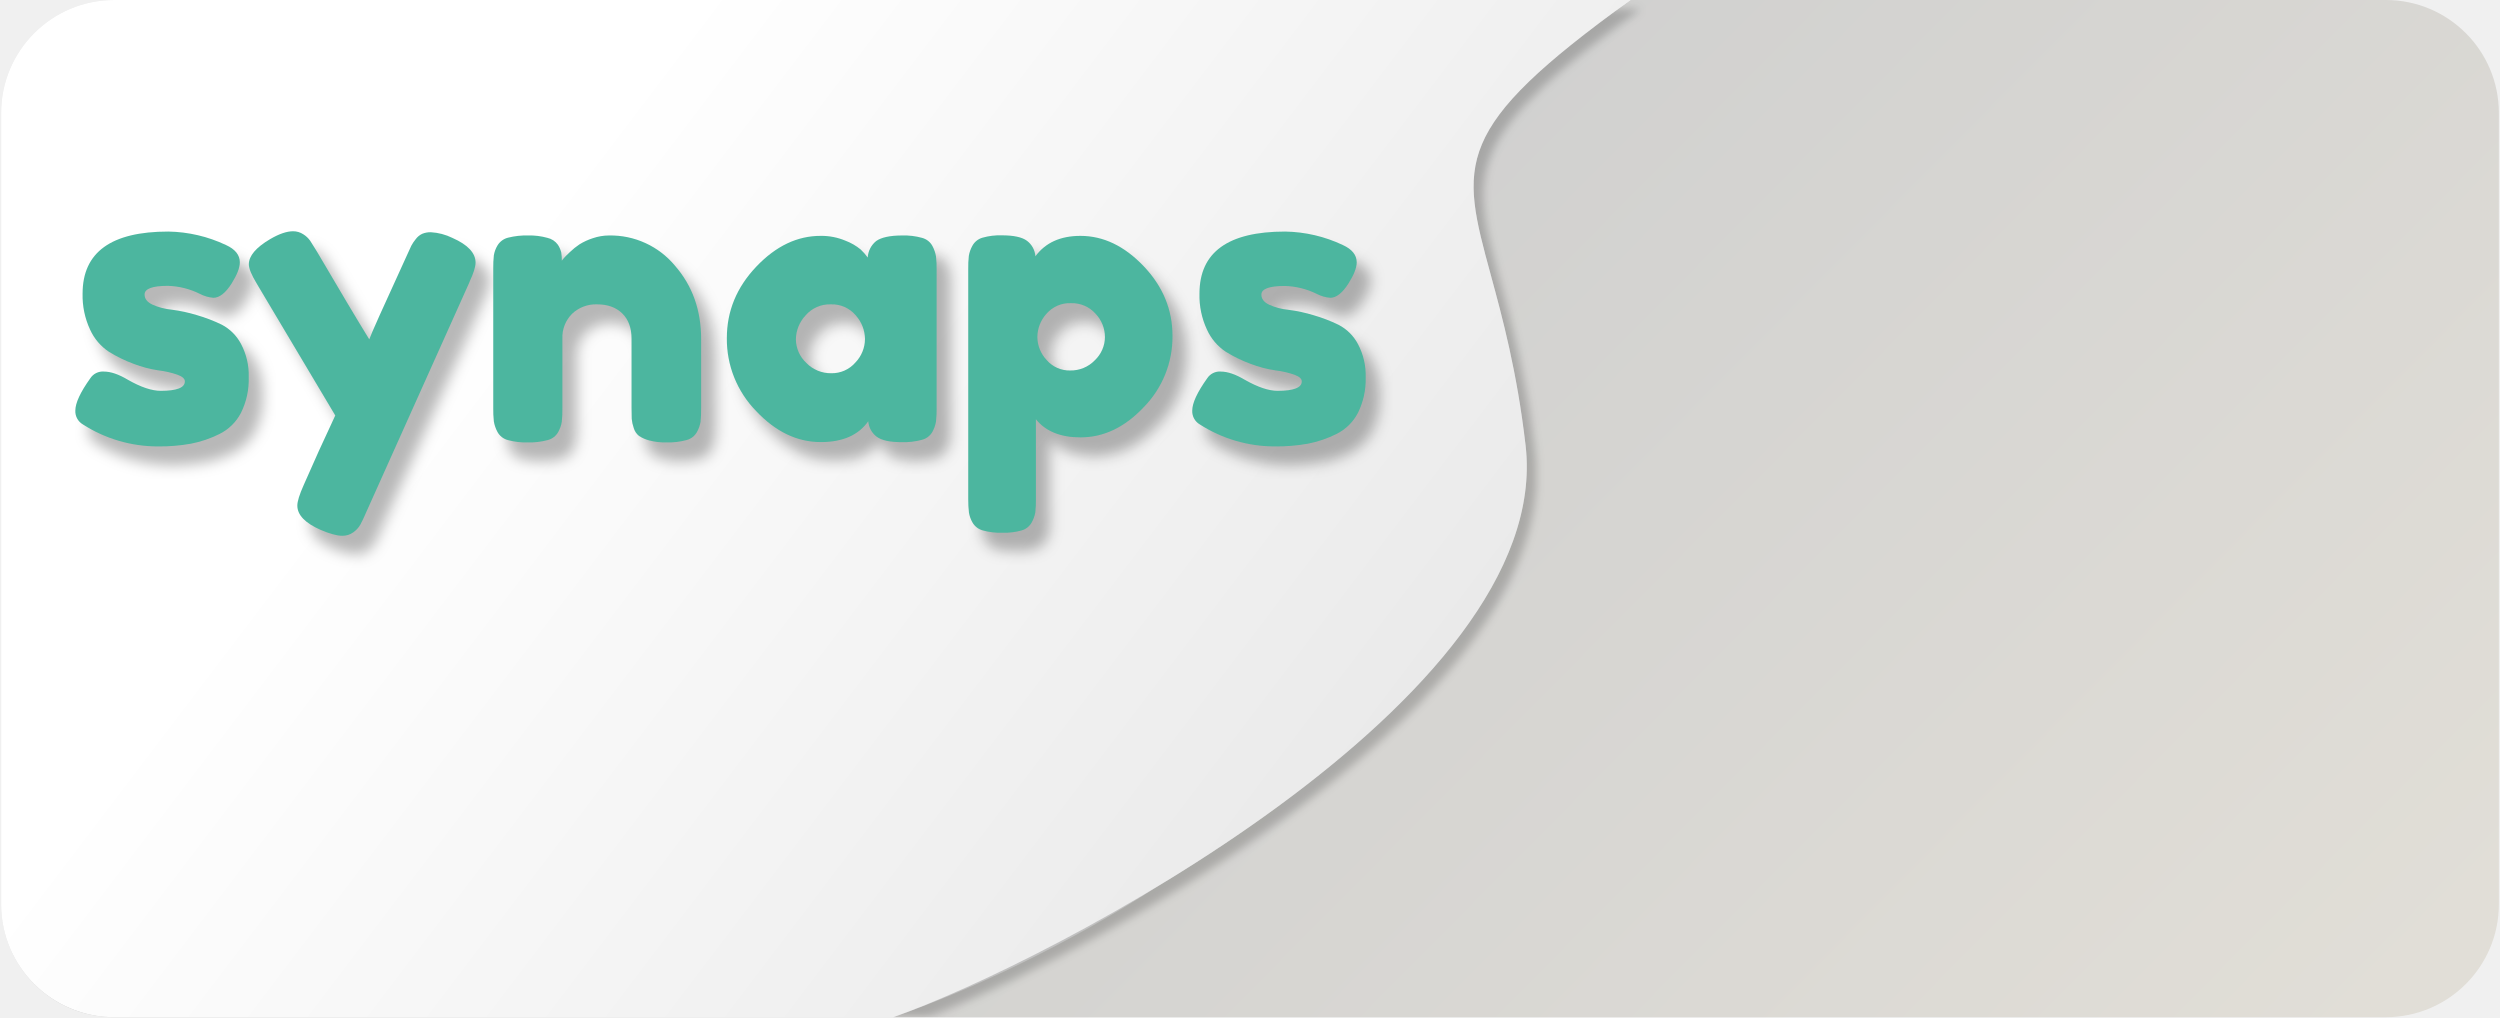
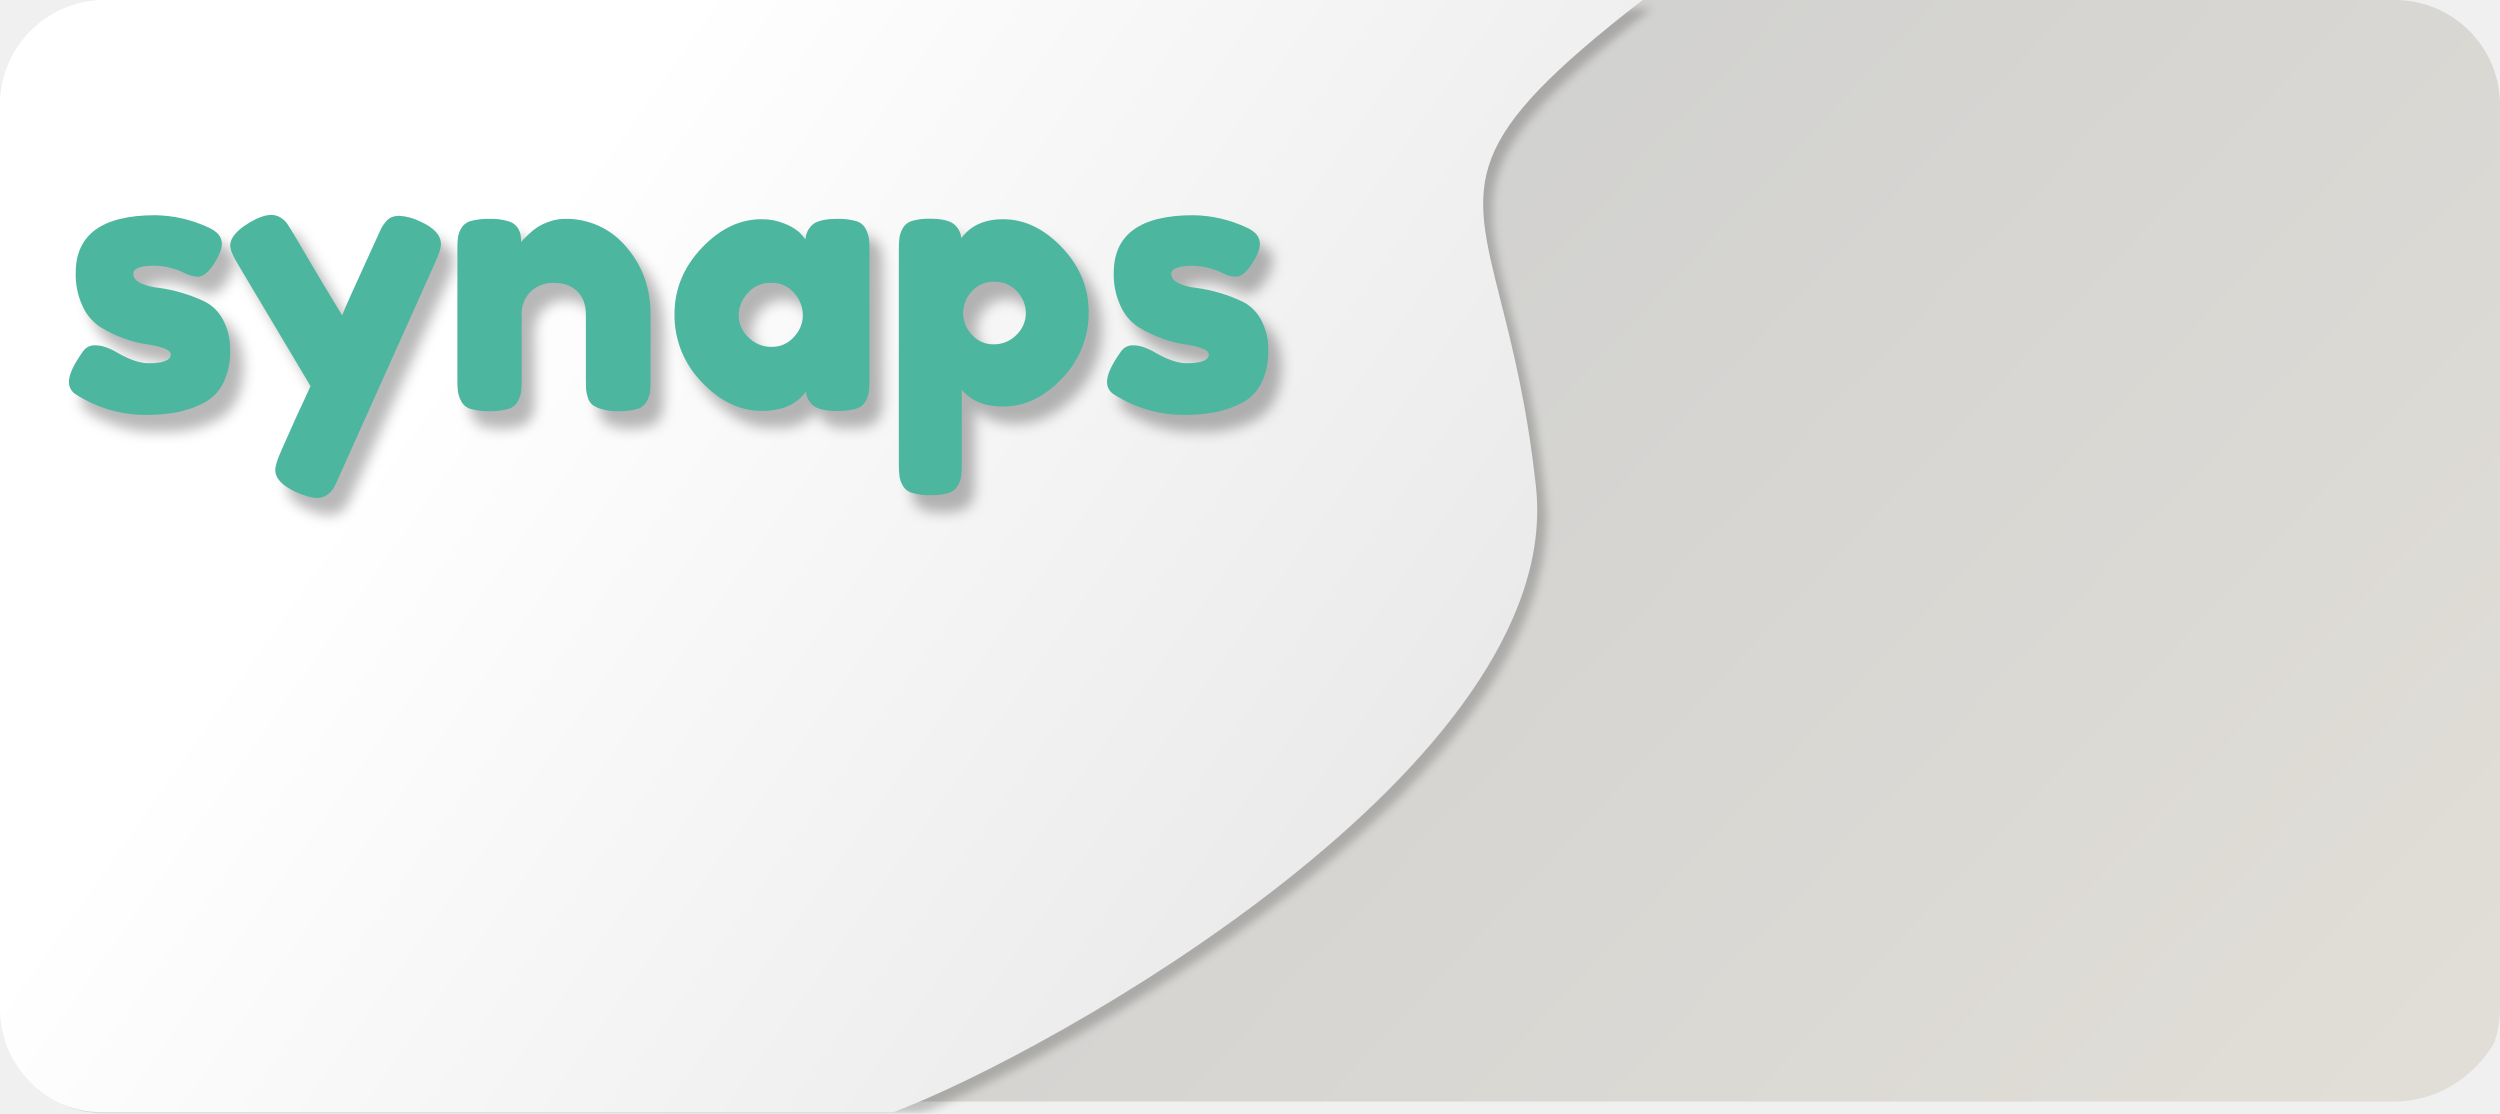
- <svg xmlns="http://www.w3.org/2000/svg" width="1106" height="450" viewBox="0 0 1106 450" fill="none">
+ <svg xmlns="http://www.w3.org/2000/svg" width="100%" height="100%" viewBox="0 0 1190 530" fill="none">
  <g id="SignUpModel">
    <g clip-path="url(#clip0)">
-       <path id="Intersect" d="M395.138 450C430.012 437.922 472.491 417.736 512.029 392.201C594.833 342.177 683.226 268.634 674.918 197.014C671.114 164.224 664.664 140.529 659.561 121.781C646.056 72.164 641.981 57.195 721.34 0H1055.5C1083.11 0 1105.5 22.386 1105.5 50V400C1105.5 427.614 1083.11 450 1055.5 450H395.138Z" fill="url(#paint0_linear)" />
+       <path id="Intersect" d="M397.472 524.343C436.657 510.099 484.387 486.295 528.812 456.183C621.851 397.193 721.171 310.469 711.836 226.011C707.562 187.344 700.315 159.401 694.581 137.292C679.406 78.782 674.828 61.13 763.996 -6.317H1139.46C1170.49 -6.317 1195.64 20.082 1195.64 52.645V465.38C1195.64 497.944 1170.49 524.343 1139.46 524.343H397.472Z" fill="url(#paint0_linear)" />
      <g id="Intersect_2" filter="url(#filter0_d)">
-         <path d="M721.34 0C641.981 57.195 646.056 72.164 659.561 121.781C664.664 140.529 671.114 164.225 674.918 197.014C687.942 309.288 463.328 426.285 395.137 450H50.5C22.886 450 0.5 427.614 0.5 400V50C0.5 22.386 22.886 0 50.5 0H721.34Z" fill="url(#paint1_linear)" />
+         <path d="M720.84 0C641.481 57.195 645.556 72.164 659.061 121.781C664.164 140.529 670.614 164.225 674.418 197.014C687.442 309.288 462.828 426.285 394.637 450H50C22.386 450 0 427.614 0 400V50C0 22.386 22.386 0 50 0H720.84Z" fill="url(#paint1_linear)" />
      </g>
-       <g id="Frame 119" clip-path="url(#clip1)">
+       <g id="Intersect_3" filter="url(#filter1_d)">
+         <path d="M781.886 0C695.117 67.286 699.572 84.896 714.338 143.266C719.918 165.322 726.97 193.198 731.129 231.773C745.369 363.854 499.783 501.493 425.226 529.392H48.411C18.219 529.392 -6.257 503.057 -6.257 470.571V58.821C-6.257 26.335 18.219 0 48.411 0H781.886Z" fill="url(#paint2_linear)" />
+       </g>
+       <g id="Frame 119">
        <g id="Group 125">
          <g id="Synaps Logo">
-             <g id="Vector" filter="url(#filter1_d)">
-               <path d="M69.856 197.5C58.074 197.501 46.542 194.115 36.644 187.748C35.588 187.128 34.722 186.234 34.138 185.162C33.553 184.09 33.272 182.879 33.325 181.66C33.325 178.294 35.537 173.52 39.962 167.337C40.602 166.353 41.496 165.559 42.55 165.038C43.604 164.517 44.78 164.289 45.953 164.376C48.984 164.376 52.531 165.57 56.617 168.029C62.32 171.276 67.156 172.899 71.126 172.899C78.227 172.899 81.782 171.506 81.79 168.721C81.79 167.528 80.676 166.585 78.471 165.761C75.75 164.834 72.939 164.194 70.084 163.851C66.347 163.294 62.682 162.33 59.157 160.975C55.349 159.572 51.692 157.793 48.242 155.663C44.573 153.236 41.666 149.827 39.855 145.827C37.535 140.84 36.4 135.388 36.536 129.893C36.536 111.59 49.18 102.439 74.469 102.439C83.307 102.587 92.01 104.622 99.99 108.407C104.064 110.269 106.1 112.824 106.1 116.07C106.1 118.458 104.902 121.525 102.434 125.476C99.75 129.654 97.078 131.743 94.394 131.743C92.301 131.567 90.263 130.975 88.404 130C84.006 127.807 79.181 126.597 74.266 126.455C67.388 126.455 63.961 127.744 63.961 130.286C63.961 132.149 65.088 133.629 67.364 134.727C70.073 135.953 72.968 136.72 75.931 136.995C79.69 137.481 83.401 138.279 87.026 139.382C90.844 140.483 94.56 141.908 98.133 143.643C101.76 145.554 104.718 148.518 106.616 152.142C109.017 156.669 110.194 161.741 110.03 166.859C110.215 172.315 109.042 177.732 106.616 182.627C104.515 186.705 101.155 190.002 97.03 192.033C93.049 194.011 88.817 195.444 84.45 196.294C79.634 197.15 74.748 197.554 69.856 197.5Z" fill="#4CB69F" />
+             <g id="Vector" filter="url(#filter2_d)">
+               <path d="M69.356 197.5C57.574 197.501 46.042 194.115 36.144 187.748C35.088 187.128 34.222 186.234 33.638 185.162C33.053 184.09 32.772 182.879 32.825 181.66C32.825 178.294 35.037 173.52 39.462 167.337C40.102 166.353 40.996 165.559 42.05 165.038C43.104 164.517 44.28 164.289 45.453 164.376C48.484 164.376 52.031 165.57 56.117 168.029C61.82 171.276 66.656 172.899 70.626 172.899C77.727 172.899 81.282 171.506 81.29 168.721C81.29 167.528 80.176 166.585 77.971 165.761C75.25 164.834 72.439 164.194 69.584 163.851C65.847 163.294 62.182 162.33 58.657 160.975C54.849 159.572 51.192 157.793 47.742 155.663C44.073 153.236 41.166 149.827 39.355 145.827C37.035 140.84 35.9 135.388 36.036 129.893C36.036 111.59 48.68 102.439 73.969 102.439C82.807 102.587 91.51 104.622 99.49 108.407C103.564 110.269 105.6 112.824 105.6 116.07C105.6 118.458 104.402 121.525 101.934 125.476C99.25 129.654 96.578 131.743 93.894 131.743C91.801 131.567 89.763 130.975 87.904 130C83.506 127.807 78.681 126.597 73.766 126.455C66.888 126.455 63.461 127.744 63.461 130.286C63.461 132.149 64.588 133.629 66.864 134.727C69.573 135.953 72.468 136.72 75.431 136.995C79.19 137.481 82.901 138.279 86.526 139.382C90.344 140.483 94.06 141.908 97.633 143.643C101.26 145.554 104.218 148.518 106.116 152.142C108.517 156.669 109.694 161.741 109.53 166.859C109.715 172.315 108.542 177.732 106.116 182.627C104.015 186.705 100.655 190.002 96.53 192.033C92.549 194.011 88.317 195.444 83.95 196.294C79.134 197.15 74.248 197.554 69.356 197.5Z" fill="#4CB69F" />
            </g>
-             <g id="Vector_2" filter="url(#filter2_d)">
-               <path d="M200.072 105.22C206.95 108.244 210.389 111.901 210.389 116.19C210.389 118.04 209.514 120.833 207.765 124.545V124.724C207.712 124.766 207.669 124.818 207.638 124.878C207.607 124.938 207.589 125.003 207.585 125.07L161.791 227.101C161.079 228.824 160.279 230.509 159.395 232.15C158.628 233.462 157.586 234.594 156.34 235.469C154.924 236.515 153.201 237.064 151.439 237.032C149.115 237.032 145.904 236.161 141.854 234.418C134.977 231.402 131.538 227.821 131.538 223.676C131.538 221.814 132.473 218.794 134.342 214.616C138.639 204.741 143.3 194.468 148.324 183.797L113.578 125.464C111.245 121.629 110.079 118.784 110.079 116.93C110.079 113.214 113.226 109.497 119.521 105.781C123.474 103.466 126.853 102.308 129.657 102.308C131.262 102.298 132.835 102.763 134.174 103.645C135.377 104.389 136.416 105.367 137.229 106.521C137.876 107.516 138.839 109.056 140.117 111.141C150.373 128.647 158.121 141.646 163.361 150.136C163.944 148.282 169.536 135.805 180.135 112.704C180.95 110.842 181.561 109.517 181.968 108.694C182.514 107.677 183.16 106.717 183.897 105.829C184.641 104.807 185.63 103.986 186.773 103.442C187.992 102.943 189.302 102.703 190.619 102.737C193.905 102.927 197.12 103.771 200.072 105.22Z" fill="#4CB69F" />
+             <g id="Vector_2" filter="url(#filter3_d)">
+               <path d="M199.572 105.22C206.45 108.244 209.889 111.901 209.889 116.19C209.889 118.04 209.014 120.833 207.265 124.545V124.724C207.212 124.766 207.169 124.818 207.138 124.878C207.107 124.938 207.089 125.003 207.085 125.07L161.291 227.101C160.579 228.824 159.779 230.509 158.895 232.15C158.128 233.462 157.086 234.594 155.84 235.469C154.424 236.515 152.701 237.064 150.939 237.032C148.615 237.032 145.404 236.161 141.354 234.418C134.477 231.402 131.038 227.821 131.038 223.676C131.038 221.814 131.973 218.794 133.842 214.616C138.139 204.741 142.8 194.468 147.824 183.797L113.078 125.464C110.745 121.629 109.579 118.784 109.579 116.93C109.579 113.214 112.726 109.497 119.021 105.781C122.974 103.466 126.353 102.308 129.157 102.308C130.762 102.298 132.335 102.763 133.674 103.645C134.877 104.389 135.916 105.367 136.729 106.521C137.376 107.516 138.339 109.056 139.617 111.141C149.873 128.647 157.621 141.646 162.861 150.136C163.444 148.282 169.036 135.805 179.635 112.704C180.45 110.842 181.061 109.517 181.468 108.694C182.014 107.677 182.66 106.717 183.397 105.829C184.141 104.807 185.13 103.986 186.273 103.442C187.492 102.943 188.802 102.703 190.119 102.737C193.405 102.927 196.62 103.771 199.572 105.22Z" fill="#4CB69F" />
            </g>
-             <g id="Vector_3" filter="url(#filter3_d)">
-               <path d="M269.457 104.17C275 104.074 280.494 105.221 285.532 107.527C290.57 109.833 295.022 113.238 298.56 117.491C306.308 126.371 310.182 137.198 310.182 149.969V180.61C310.211 182.602 310.127 184.595 309.931 186.578C309.665 188.164 309.13 189.694 308.349 191.102C307.863 191.981 307.202 192.751 306.407 193.367C305.612 193.983 304.699 194.43 303.724 194.683C300.82 195.466 297.817 195.82 294.81 195.733C292.273 195.789 289.741 195.496 287.285 194.862C285.676 194.452 284.142 193.787 282.744 192.892C281.58 191.987 280.739 190.731 280.348 189.311C279.892 188.015 279.599 186.668 279.473 185.301C279.414 184.262 279.39 182.639 279.39 180.431V149.79C279.39 145.016 278.012 141.316 275.28 138.654C272.548 135.992 268.846 134.643 264.185 134.643C262.147 134.563 260.114 134.892 258.206 135.609C256.298 136.327 254.554 137.419 253.078 138.821C251.645 140.257 250.525 141.973 249.789 143.86C249.053 145.748 248.716 147.767 248.801 149.79V180.61C248.833 182.603 248.745 184.596 248.537 186.578C248.282 188.165 247.751 189.696 246.968 191.102C246.48 191.982 245.818 192.753 245.02 193.369C244.223 193.985 243.308 194.432 242.331 194.683C239.427 195.466 236.423 195.82 233.416 195.733C230.469 195.814 227.525 195.46 224.682 194.683C223.696 194.429 222.775 193.973 221.976 193.344C221.178 192.715 220.52 191.927 220.045 191.03C219.273 189.586 218.743 188.025 218.475 186.411C218.267 184.429 218.179 182.436 218.212 180.443V118.804C218.18 116.855 218.268 114.905 218.475 112.967C218.735 111.395 219.296 109.887 220.129 108.527C220.652 107.678 221.338 106.94 222.148 106.356C222.958 105.772 223.877 105.354 224.85 105.125C227.709 104.415 230.651 104.094 233.596 104.17C236.489 104.089 239.377 104.443 242.163 105.22C244.032 105.631 245.684 106.715 246.8 108.264C247.485 109.302 247.987 110.448 248.286 111.654C248.485 112.865 248.573 114.092 248.549 115.319C248.842 114.9 249.163 114.502 249.508 114.125C249.915 113.655 250.79 112.784 252.132 111.511C253.443 110.244 254.867 109.097 256.385 108.085C258.222 106.955 260.19 106.049 262.244 105.388C264.565 104.589 267.002 104.178 269.457 104.17Z" fill="#4CB69F" />
+             <g id="Vector_3" filter="url(#filter4_d)">
+               <path d="M268.957 104.17C274.5 104.074 279.994 105.221 285.032 107.527C290.07 109.833 294.522 113.238 298.06 117.491C305.808 126.371 309.682 137.198 309.682 149.969V180.61C309.711 182.602 309.627 184.595 309.431 186.578C309.165 188.164 308.63 189.694 307.849 191.102C307.363 191.981 306.702 192.751 305.907 193.367C305.112 193.983 304.199 194.43 303.224 194.683C300.32 195.466 297.317 195.82 294.31 195.733C291.773 195.789 289.241 195.496 286.785 194.862C285.176 194.452 283.642 193.787 282.244 192.892C281.08 191.987 280.239 190.731 279.848 189.311C279.392 188.015 279.099 186.668 278.973 185.301C278.914 184.262 278.89 182.639 278.89 180.431V149.79C278.89 145.016 277.512 141.316 274.78 138.654C272.048 135.992 268.346 134.643 263.685 134.643C261.647 134.563 259.614 134.892 257.706 135.609C255.798 136.327 254.054 137.419 252.578 138.821C251.145 140.257 250.025 141.973 249.289 143.86C248.553 145.748 248.216 147.767 248.301 149.79V180.61C248.333 182.603 248.245 184.596 248.037 186.578C247.782 188.165 247.251 189.696 246.468 191.102C245.98 191.982 245.318 192.753 244.52 193.369C243.723 193.985 242.808 194.432 241.831 194.683C238.927 195.466 235.923 195.82 232.916 195.733C229.969 195.814 227.025 195.46 224.182 194.683C223.196 194.429 222.275 193.973 221.476 193.344C220.678 192.715 220.02 191.927 219.545 191.03C218.773 189.586 218.243 188.025 217.975 186.411C217.767 184.429 217.679 182.436 217.712 180.443V118.804C217.68 116.855 217.768 114.905 217.975 112.967C218.235 111.395 218.796 109.887 219.629 108.527C220.152 107.678 220.838 106.94 221.648 106.356C222.458 105.772 223.377 105.354 224.35 105.125C227.209 104.415 230.151 104.094 233.096 104.17C235.989 104.089 238.877 104.443 241.663 105.22C243.532 105.631 245.184 106.715 246.3 108.264C246.985 109.302 247.487 110.448 247.786 111.654C247.985 112.865 248.073 114.092 248.049 115.319C248.342 114.9 248.663 114.502 249.008 114.125C249.415 113.655 250.29 112.784 251.632 111.511C252.943 110.244 254.367 109.097 255.885 108.085C257.722 106.955 259.69 106.049 261.744 105.388C264.065 104.589 266.502 104.178 268.957 104.17Z" fill="#4CB69F" />
            </g>
-             <g id="Vector_4" filter="url(#filter4_d)">
-               <path d="M399.157 104.17C402.105 104.084 405.049 104.438 407.891 105.22C408.877 105.474 409.799 105.93 410.597 106.559C411.396 107.188 412.053 107.976 412.528 108.873C413.3 110.317 413.83 111.878 414.098 113.492C414.307 115.474 414.395 117.467 414.361 119.46V180.443C414.395 182.435 414.307 184.428 414.098 186.411C413.842 188.013 413.311 189.56 412.528 190.982C412.041 191.862 411.378 192.634 410.581 193.25C409.784 193.866 408.868 194.312 407.891 194.563C404.989 195.352 401.984 195.706 398.977 195.614C393.729 195.614 390.039 194.826 387.882 193.226C386.795 192.418 385.896 191.385 385.247 190.198C384.597 189.012 384.213 187.699 384.12 186.351C379.807 192.502 372.813 195.578 363.14 195.578C352.66 195.578 343.107 190.99 334.48 181.815C326.072 173.193 321.425 161.608 321.552 149.587C321.552 137.651 325.89 127.115 334.564 117.98C343.239 108.845 352.764 104.301 363.14 104.349C366.84 104.307 370.509 105.017 373.924 106.438C376.397 107.36 378.701 108.683 380.741 110.353C381.903 111.441 382.955 112.64 383.88 113.934C383.957 112.519 384.331 111.137 384.979 109.876C385.627 108.615 386.535 107.505 387.643 106.617C389.859 105.041 393.669 104.17 399.157 104.17ZM367.813 165.116C369.814 165.15 371.798 164.746 373.626 163.933C375.454 163.121 377.081 161.919 378.393 160.414C381.113 157.609 382.645 153.869 382.67 149.969C382.622 146.112 381.175 142.403 378.597 139.525C377.244 137.918 375.539 136.643 373.613 135.796C371.688 134.95 369.593 134.555 367.49 134.643C365.391 134.578 363.305 134.983 361.385 135.828C359.465 136.673 357.76 137.936 356.395 139.525C353.682 142.403 352.151 146.189 352.105 150.136C352.125 152.08 352.539 153.999 353.321 155.779C354.104 157.559 355.239 159.164 356.658 160.497C358.096 161.994 359.829 163.178 361.749 163.973C363.669 164.768 365.734 165.157 367.813 165.116Z" fill="#4CB69F" />
+             <g id="Vector_4" filter="url(#filter5_d)">
+               <path d="M398.657 104.17C401.605 104.084 404.549 104.438 407.391 105.22C408.377 105.474 409.299 105.93 410.097 106.559C410.896 107.188 411.553 107.976 412.028 108.873C412.8 110.317 413.33 111.878 413.598 113.492C413.807 115.474 413.895 117.467 413.861 119.46V180.443C413.895 182.435 413.807 184.428 413.598 186.411C413.342 188.013 412.811 189.56 412.028 190.982C411.541 191.862 410.878 192.634 410.081 193.25C409.284 193.866 408.368 194.312 407.391 194.563C404.489 195.352 401.484 195.706 398.477 195.614C393.229 195.614 389.539 194.826 387.382 193.226C386.295 192.418 385.396 191.385 384.747 190.198C384.097 189.012 383.713 187.699 383.62 186.351C379.307 192.502 372.313 195.578 362.64 195.578C352.16 195.578 342.607 190.99 333.98 181.815C325.572 173.193 320.925 161.608 321.052 149.587C321.052 137.651 325.39 127.115 334.064 117.98C342.739 108.845 352.264 104.301 362.64 104.349C366.34 104.307 370.009 105.017 373.424 106.438C375.897 107.36 378.201 108.683 380.241 110.353C381.403 111.441 382.455 112.64 383.38 113.934C383.457 112.519 383.831 111.137 384.479 109.876C385.127 108.615 386.035 107.505 387.143 106.617C389.359 105.041 393.169 104.17 398.657 104.17ZM367.313 165.116C369.314 165.15 371.298 164.746 373.126 163.933C374.954 163.121 376.581 161.919 377.893 160.414C380.613 157.609 382.145 153.869 382.17 149.969C382.122 146.112 380.675 142.403 378.097 139.525C376.744 137.918 375.039 136.643 373.113 135.796C371.188 134.95 369.093 134.555 366.99 134.643C364.891 134.578 362.805 134.983 360.885 135.828C358.965 136.673 357.26 137.936 355.895 139.525C353.182 142.403 351.651 146.189 351.605 150.136C351.625 152.08 352.039 153.999 352.821 155.779C353.604 157.559 354.739 159.164 356.158 160.497C357.596 161.994 359.329 163.178 361.249 163.973C363.169 164.768 365.234 165.157 367.313 165.116Z" fill="#4CB69F" />
            </g>
-             <g id="Vector_5" filter="url(#filter5_d)">
-               <path d="M428.344 220.823V119.15C428.305 117.157 428.393 115.164 428.607 113.182C428.874 111.624 429.405 110.122 430.177 108.742C430.642 107.878 431.276 107.116 432.042 106.501C432.807 105.886 433.689 105.43 434.634 105.161C437.417 104.367 440.308 104.013 443.201 104.11C448.441 104.11 452.139 104.906 454.296 106.498C455.385 107.31 456.285 108.347 456.934 109.537C457.583 110.728 457.967 112.045 458.058 113.397C462.483 107.365 469.125 104.349 477.983 104.349C488.12 104.349 497.441 108.817 505.948 117.753C514.455 126.69 518.709 136.963 518.709 148.573C518.832 160.337 514.274 171.671 506.032 180.096C497.589 189.041 488.26 193.509 478.043 193.501C469.193 193.501 462.607 190.831 458.286 185.492V220.668C458.32 222.66 458.236 224.653 458.034 226.636C457.755 228.193 457.221 229.693 456.453 231.076C455.986 231.938 455.351 232.699 454.586 233.314C453.821 233.929 452.94 234.385 451.995 234.657C449.21 235.44 446.321 235.79 443.429 235.696C440.509 235.784 437.593 235.434 434.778 234.657C432.861 234.14 431.228 232.887 430.237 231.172C429.459 229.823 428.927 228.348 428.667 226.815C428.432 224.826 428.324 222.825 428.344 220.823ZM462.947 138.821C460.391 141.641 458.962 145.298 458.933 149.098C458.959 152.888 460.428 156.526 463.042 159.28C464.323 160.771 465.921 161.959 467.719 162.758C469.518 163.557 471.473 163.947 473.442 163.899C475.477 163.939 477.498 163.557 479.377 162.778C481.255 162 482.951 160.841 484.358 159.375C485.757 158.049 486.874 156.456 487.642 154.69C488.41 152.924 488.813 151.022 488.827 149.098C488.818 145.236 487.316 141.525 484.633 138.737C483.281 137.232 481.616 136.039 479.753 135.241C477.891 134.444 475.876 134.06 473.85 134.118C471.793 134.024 469.742 134.398 467.852 135.213C465.963 136.028 464.285 137.262 462.947 138.821Z" fill="#4CB69F" />
+             <g id="Vector_5" filter="url(#filter6_d)">
+               <path d="M427.844 220.823V119.15C427.805 117.157 427.893 115.164 428.107 113.182C428.374 111.624 428.905 110.122 429.677 108.742C430.142 107.878 430.776 107.116 431.542 106.501C432.307 105.886 433.189 105.43 434.134 105.161C436.917 104.367 439.808 104.013 442.701 104.11C447.941 104.11 451.639 104.906 453.796 106.498C454.885 107.31 455.785 108.347 456.434 109.537C457.083 110.728 457.467 112.045 457.558 113.397C461.983 107.365 468.625 104.349 477.483 104.349C487.62 104.349 496.941 108.817 505.448 117.753C513.955 126.69 518.209 136.963 518.209 148.573C518.332 160.337 513.774 171.671 505.532 180.096C497.089 189.041 487.76 193.509 477.543 193.501C468.693 193.501 462.107 190.831 457.786 185.492V220.668C457.82 222.66 457.736 224.653 457.534 226.636C457.255 228.193 456.721 229.693 455.953 231.076C455.486 231.938 454.851 232.699 454.086 233.314C453.321 233.929 452.44 234.385 451.495 234.657C448.71 235.44 445.821 235.79 442.929 235.696C440.009 235.784 437.093 235.434 434.278 234.657C432.361 234.14 430.728 232.887 429.737 231.172C428.959 229.823 428.427 228.348 428.167 226.815C427.932 224.826 427.824 222.825 427.844 220.823ZM462.447 138.821C459.891 141.641 458.462 145.298 458.433 149.098C458.459 152.888 459.928 156.526 462.542 159.28C463.823 160.771 465.421 161.959 467.219 162.758C469.018 163.557 470.973 163.947 472.942 163.899C474.977 163.939 476.998 163.557 478.877 162.778C480.755 162 482.451 160.841 483.858 159.375C485.257 158.049 486.374 156.456 487.142 154.69C487.91 152.924 488.313 151.022 488.327 149.098C488.318 145.236 486.816 141.525 484.133 138.737C482.781 137.232 481.116 136.039 479.253 135.241C477.391 134.444 475.376 134.06 473.35 134.118C471.293 134.024 469.242 134.398 467.352 135.213C465.463 136.028 463.785 137.262 462.447 138.821Z" fill="#4CB69F" />
            </g>
-             <g id="Vector_6" filter="url(#filter6_d)">
-               <path d="M563.975 197.5C552.194 197.498 540.662 194.112 530.763 187.748C529.708 187.128 528.841 186.234 528.257 185.162C527.672 184.09 527.391 182.879 527.444 181.66C527.444 178.294 529.656 173.52 534.081 167.337C534.722 166.354 535.616 165.561 536.67 165.04C537.724 164.519 538.899 164.29 540.072 164.376C543.1 164.376 546.654 165.594 550.736 168.029C556.447 171.276 561.284 172.899 565.245 172.899C572.346 172.899 575.901 171.506 575.909 168.721C575.909 167.528 574.795 166.585 572.59 165.761C569.869 164.834 567.058 164.193 564.203 163.851C560.465 163.296 556.801 162.331 553.276 160.975C549.464 159.572 545.804 157.793 542.349 155.663C538.677 153.24 535.769 149.829 533.962 145.827C531.635 140.843 530.499 135.388 530.643 129.893C530.643 111.59 543.283 102.439 568.564 102.439C577.402 102.584 586.106 104.619 594.085 108.407C598.159 110.269 600.207 112.824 600.207 116.07C600.207 118.458 599.009 121.525 596.529 125.476C593.853 129.654 591.173 131.743 588.49 131.743C586.396 131.566 584.359 130.973 582.499 130C578.093 127.826 573.264 126.636 568.349 126.515C561.471 126.515 558.033 127.804 558.033 130.346C558.033 132.208 559.167 133.688 561.435 134.786C564.144 136.013 567.04 136.779 570.002 137.054C573.765 137.541 577.48 138.34 581.109 139.442C584.922 140.545 588.634 141.97 592.204 143.703C595.866 145.611 598.856 148.589 600.771 152.237C603.162 156.768 604.334 161.838 604.173 166.955C604.34 172.377 603.172 177.758 600.771 182.627C598.669 186.704 595.309 190.001 591.185 192.033C587.203 194.011 582.972 195.444 578.605 196.294C573.777 197.152 568.879 197.556 563.975 197.5Z" fill="#4CB69F" />
+             <g id="Vector_6" filter="url(#filter7_d)">
+               <path d="M563.475 197.5C551.694 197.498 540.162 194.112 530.263 187.748C529.208 187.128 528.341 186.234 527.757 185.162C527.172 184.09 526.891 182.879 526.944 181.66C526.944 178.294 529.156 173.52 533.581 167.337C534.222 166.354 535.116 165.561 536.17 165.04C537.224 164.519 538.399 164.29 539.572 164.376C542.6 164.376 546.154 165.594 550.236 168.029C555.947 171.276 560.784 172.899 564.745 172.899C571.846 172.899 575.401 171.506 575.409 168.721C575.409 167.528 574.295 166.585 572.09 165.761C569.369 164.834 566.558 164.193 563.703 163.851C559.965 163.296 556.301 162.331 552.776 160.975C548.964 159.572 545.304 157.793 541.849 155.663C538.177 153.24 535.269 149.829 533.462 145.827C531.135 140.843 529.999 135.388 530.143 129.893C530.143 111.59 542.783 102.439 568.064 102.439C576.902 102.584 585.606 104.619 593.585 108.407C597.659 110.269 599.707 112.824 599.707 116.07C599.707 118.458 598.509 121.525 596.029 125.476C593.353 129.654 590.673 131.743 587.99 131.743C585.896 131.566 583.859 130.973 581.999 130C577.593 127.826 572.764 126.636 567.849 126.515C560.971 126.515 557.533 127.804 557.533 130.346C557.533 132.208 558.667 133.688 560.935 134.786C563.644 136.013 566.54 136.779 569.502 137.054C573.265 137.541 576.98 138.34 580.609 139.442C584.422 140.545 588.134 141.97 591.704 143.703C595.366 145.611 598.356 148.589 600.271 152.237C602.662 156.768 603.834 161.838 603.673 166.955C603.84 172.377 602.672 177.758 600.271 182.627C598.169 186.704 594.809 190.001 590.685 192.033C586.703 194.011 582.472 195.444 578.105 196.294C573.277 197.152 568.379 197.556 563.475 197.5Z" fill="#4CB69F" />
            </g>
          </g>
        </g>
      </g>
    </g>
  </g>
  <defs>
-     <filter id="filter0_d" x="0.5" y="0" width="728.84" height="458" filterUnits="userSpaceOnUse" color-interpolation-filters="sRGB">
+     <filter id="filter0_d" x="0" y="0" width="728.84" height="458" filterUnits="userSpaceOnUse" color-interpolation-filters="sRGB">
      <feFlood flood-opacity="0" result="BackgroundImageFix" />
      <feColorMatrix in="SourceAlpha" type="matrix" values="0 0 0 0 0 0 0 0 0 0 0 0 0 0 0 0 0 0 127 0" />
      <feOffset dx="4" dy="4" />
      <feGaussianBlur stdDeviation="2" />
      <feColorMatrix type="matrix" values="0 0 0 0 0 0 0 0 0 0 0 0 0 0 0 0 0 0 0.2 0" />
      <feBlend mode="normal" in2="BackgroundImageFix" result="effect1_dropShadow" />
      <feBlend mode="normal" in="SourceGraphic" in2="effect1_dropShadow" result="shape" />
    </filter>
-     <filter id="filter1_d" x="33.318" y="102.439" width="88.731" height="109.065" filterUnits="userSpaceOnUse" color-interpolation-filters="sRGB">
+     <filter id="filter1_d" x="-6.257" y="0" width="796.142" height="537.392" filterUnits="userSpaceOnUse" color-interpolation-filters="sRGB">
+       <feFlood flood-opacity="0" result="BackgroundImageFix" />
+       <feColorMatrix in="SourceAlpha" type="matrix" values="0 0 0 0 0 0 0 0 0 0 0 0 0 0 0 0 0 0 127 0" />
+       <feOffset dx="4" dy="4" />
+       <feGaussianBlur stdDeviation="2" />
+       <feColorMatrix type="matrix" values="0 0 0 0 0 0 0 0 0 0 0 0 0 0 0 0 0 0 0.2 0" />
+       <feBlend mode="normal" in2="BackgroundImageFix" result="effect1_dropShadow" />
+       <feBlend mode="normal" in="SourceGraphic" in2="effect1_dropShadow" result="shape" />
+     </filter>
+     <filter id="filter2_d" x="32.818" y="102.439" width="88.731" height="109.065" filterUnits="userSpaceOnUse" color-interpolation-filters="sRGB">
      <feFlood flood-opacity="0" result="BackgroundImageFix" />
      <feColorMatrix in="SourceAlpha" type="matrix" values="0 0 0 0 0 0 0 0 0 0 0 0 0 0 0 0 0 0 127 0" />
      <feOffset dx="6" dy="8" />
      <feGaussianBlur stdDeviation="3" />
      <feColorMatrix type="matrix" values="0 0 0 0 0 0 0 0 0 0 0 0 0 0 0 0 0 0 0.28 0" />
      <feBlend mode="normal" in2="BackgroundImageFix" result="effect1_dropShadow" />
      <feBlend mode="normal" in="SourceGraphic" in2="effect1_dropShadow" result="shape" />
    </filter>
-     <filter id="filter2_d" x="110.079" y="102.308" width="112.309" height="148.726" filterUnits="userSpaceOnUse" color-interpolation-filters="sRGB">
+     <filter id="filter3_d" x="109.579" y="102.308" width="112.309" height="148.726" filterUnits="userSpaceOnUse" color-interpolation-filters="sRGB">
      <feFlood flood-opacity="0" result="BackgroundImageFix" />
      <feColorMatrix in="SourceAlpha" type="matrix" values="0 0 0 0 0 0 0 0 0 0 0 0 0 0 0 0 0 0 127 0" />
      <feOffset dx="6" dy="8" />
      <feGaussianBlur stdDeviation="3" />
      <feColorMatrix type="matrix" values="0 0 0 0 0 0 0 0 0 0 0 0 0 0 0 0 0 0 0.28 0" />
      <feBlend mode="normal" in2="BackgroundImageFix" result="effect1_dropShadow" />
      <feBlend mode="normal" in="SourceGraphic" in2="effect1_dropShadow" result="shape" />
    </filter>
-     <filter id="filter3_d" x="218.205" y="104.159" width="103.983" height="105.587" filterUnits="userSpaceOnUse" color-interpolation-filters="sRGB">
+     <filter id="filter4_d" x="217.705" y="104.159" width="103.983" height="105.587" filterUnits="userSpaceOnUse" color-interpolation-filters="sRGB">
      <feFlood flood-opacity="0" result="BackgroundImageFix" />
      <feColorMatrix in="SourceAlpha" type="matrix" values="0 0 0 0 0 0 0 0 0 0 0 0 0 0 0 0 0 0 127 0" />
      <feOffset dx="6" dy="8" />
      <feGaussianBlur stdDeviation="3" />
      <feColorMatrix type="matrix" values="0 0 0 0 0 0 0 0 0 0 0 0 0 0 0 0 0 0 0.28 0" />
      <feBlend mode="normal" in2="BackgroundImageFix" result="effect1_dropShadow" />
      <feBlend mode="normal" in="SourceGraphic" in2="effect1_dropShadow" result="shape" />
    </filter>
-     <filter id="filter4_d" x="321.55" y="104.157" width="104.819" height="105.471" filterUnits="userSpaceOnUse" color-interpolation-filters="sRGB">
+     <filter id="filter5_d" x="321.05" y="104.157" width="104.819" height="105.471" filterUnits="userSpaceOnUse" color-interpolation-filters="sRGB">
      <feFlood flood-opacity="0" result="BackgroundImageFix" />
      <feColorMatrix in="SourceAlpha" type="matrix" values="0 0 0 0 0 0 0 0 0 0 0 0 0 0 0 0 0 0 127 0" />
      <feOffset dx="6" dy="8" />
      <feGaussianBlur stdDeviation="3" />
      <feColorMatrix type="matrix" values="0 0 0 0 0 0 0 0 0 0 0 0 0 0 0 0 0 0 0.28 0" />
      <feBlend mode="normal" in2="BackgroundImageFix" result="effect1_dropShadow" />
      <feBlend mode="normal" in="SourceGraphic" in2="effect1_dropShadow" result="shape" />
    </filter>
-     <filter id="filter5_d" x="428.335" y="104.094" width="102.376" height="145.616" filterUnits="userSpaceOnUse" color-interpolation-filters="sRGB">
+     <filter id="filter6_d" x="427.835" y="104.094" width="102.376" height="145.616" filterUnits="userSpaceOnUse" color-interpolation-filters="sRGB">
      <feFlood flood-opacity="0" result="BackgroundImageFix" />
      <feColorMatrix in="SourceAlpha" type="matrix" values="0 0 0 0 0 0 0 0 0 0 0 0 0 0 0 0 0 0 127 0" />
      <feOffset dx="6" dy="8" />
      <feGaussianBlur stdDeviation="3" />
      <feColorMatrix type="matrix" values="0 0 0 0 0 0 0 0 0 0 0 0 0 0 0 0 0 0 0.28 0" />
      <feBlend mode="normal" in2="BackgroundImageFix" result="effect1_dropShadow" />
      <feBlend mode="normal" in="SourceGraphic" in2="effect1_dropShadow" result="shape" />
    </filter>
-     <filter id="filter6_d" x="527.438" y="102.439" width="88.752" height="109.065" filterUnits="userSpaceOnUse" color-interpolation-filters="sRGB">
+     <filter id="filter7_d" x="526.938" y="102.439" width="88.752" height="109.065" filterUnits="userSpaceOnUse" color-interpolation-filters="sRGB">
      <feFlood flood-opacity="0" result="BackgroundImageFix" />
      <feColorMatrix in="SourceAlpha" type="matrix" values="0 0 0 0 0 0 0 0 0 0 0 0 0 0 0 0 0 0 127 0" />
      <feOffset dx="6" dy="8" />
      <feGaussianBlur stdDeviation="3" />
      <feColorMatrix type="matrix" values="0 0 0 0 0 0 0 0 0 0 0 0 0 0 0 0 0 0 0.28 0" />
      <feBlend mode="normal" in2="BackgroundImageFix" result="effect1_dropShadow" />
      <feBlend mode="normal" in="SourceGraphic" in2="effect1_dropShadow" result="shape" />
    </filter>
-     <linearGradient id="paint0_linear" x1="642.836" y1="14.678" x2="1066.8" y2="434.46" gradientUnits="userSpaceOnUse">
+     <linearGradient id="paint0_linear" x1="675.788" y1="10.992" x2="1174.92" y2="481.888" gradientUnits="userSpaceOnUse">
      <stop stop-color="#D0D0CF" />
      <stop offset="1" stop-color="#E1DED7" />
    </linearGradient>
-     <linearGradient id="paint1_linear" x1="296.51" y1="13.019" x2="647.632" y2="279.722" gradientUnits="userSpaceOnUse">
+     <linearGradient id="paint1_linear" x1="296.01" y1="13.019" x2="647.132" y2="279.722" gradientUnits="userSpaceOnUse">
+       <stop stop-color="white" />
+       <stop offset="1" stop-color="#EAEAEA" />
+     </linearGradient>
+     <linearGradient id="paint2_linear" x1="317.39" y1="15.316" x2="721.432" y2="300.547" gradientUnits="userSpaceOnUse">
      <stop stop-color="white" />
      <stop offset="1" stop-color="#EAEAEA" />
    </linearGradient>
    <clipPath id="clip0">
-       <rect x="0.5" width="1105" height="450" rx="50" fill="white" />
-     </clipPath>
-     <clipPath id="clip1">
-       <rect width="1035" height="330" fill="white" transform="translate(33 62)" />
+       <rect width="1190" height="530" rx="50" fill="white" />
    </clipPath>
  </defs>
</svg>
